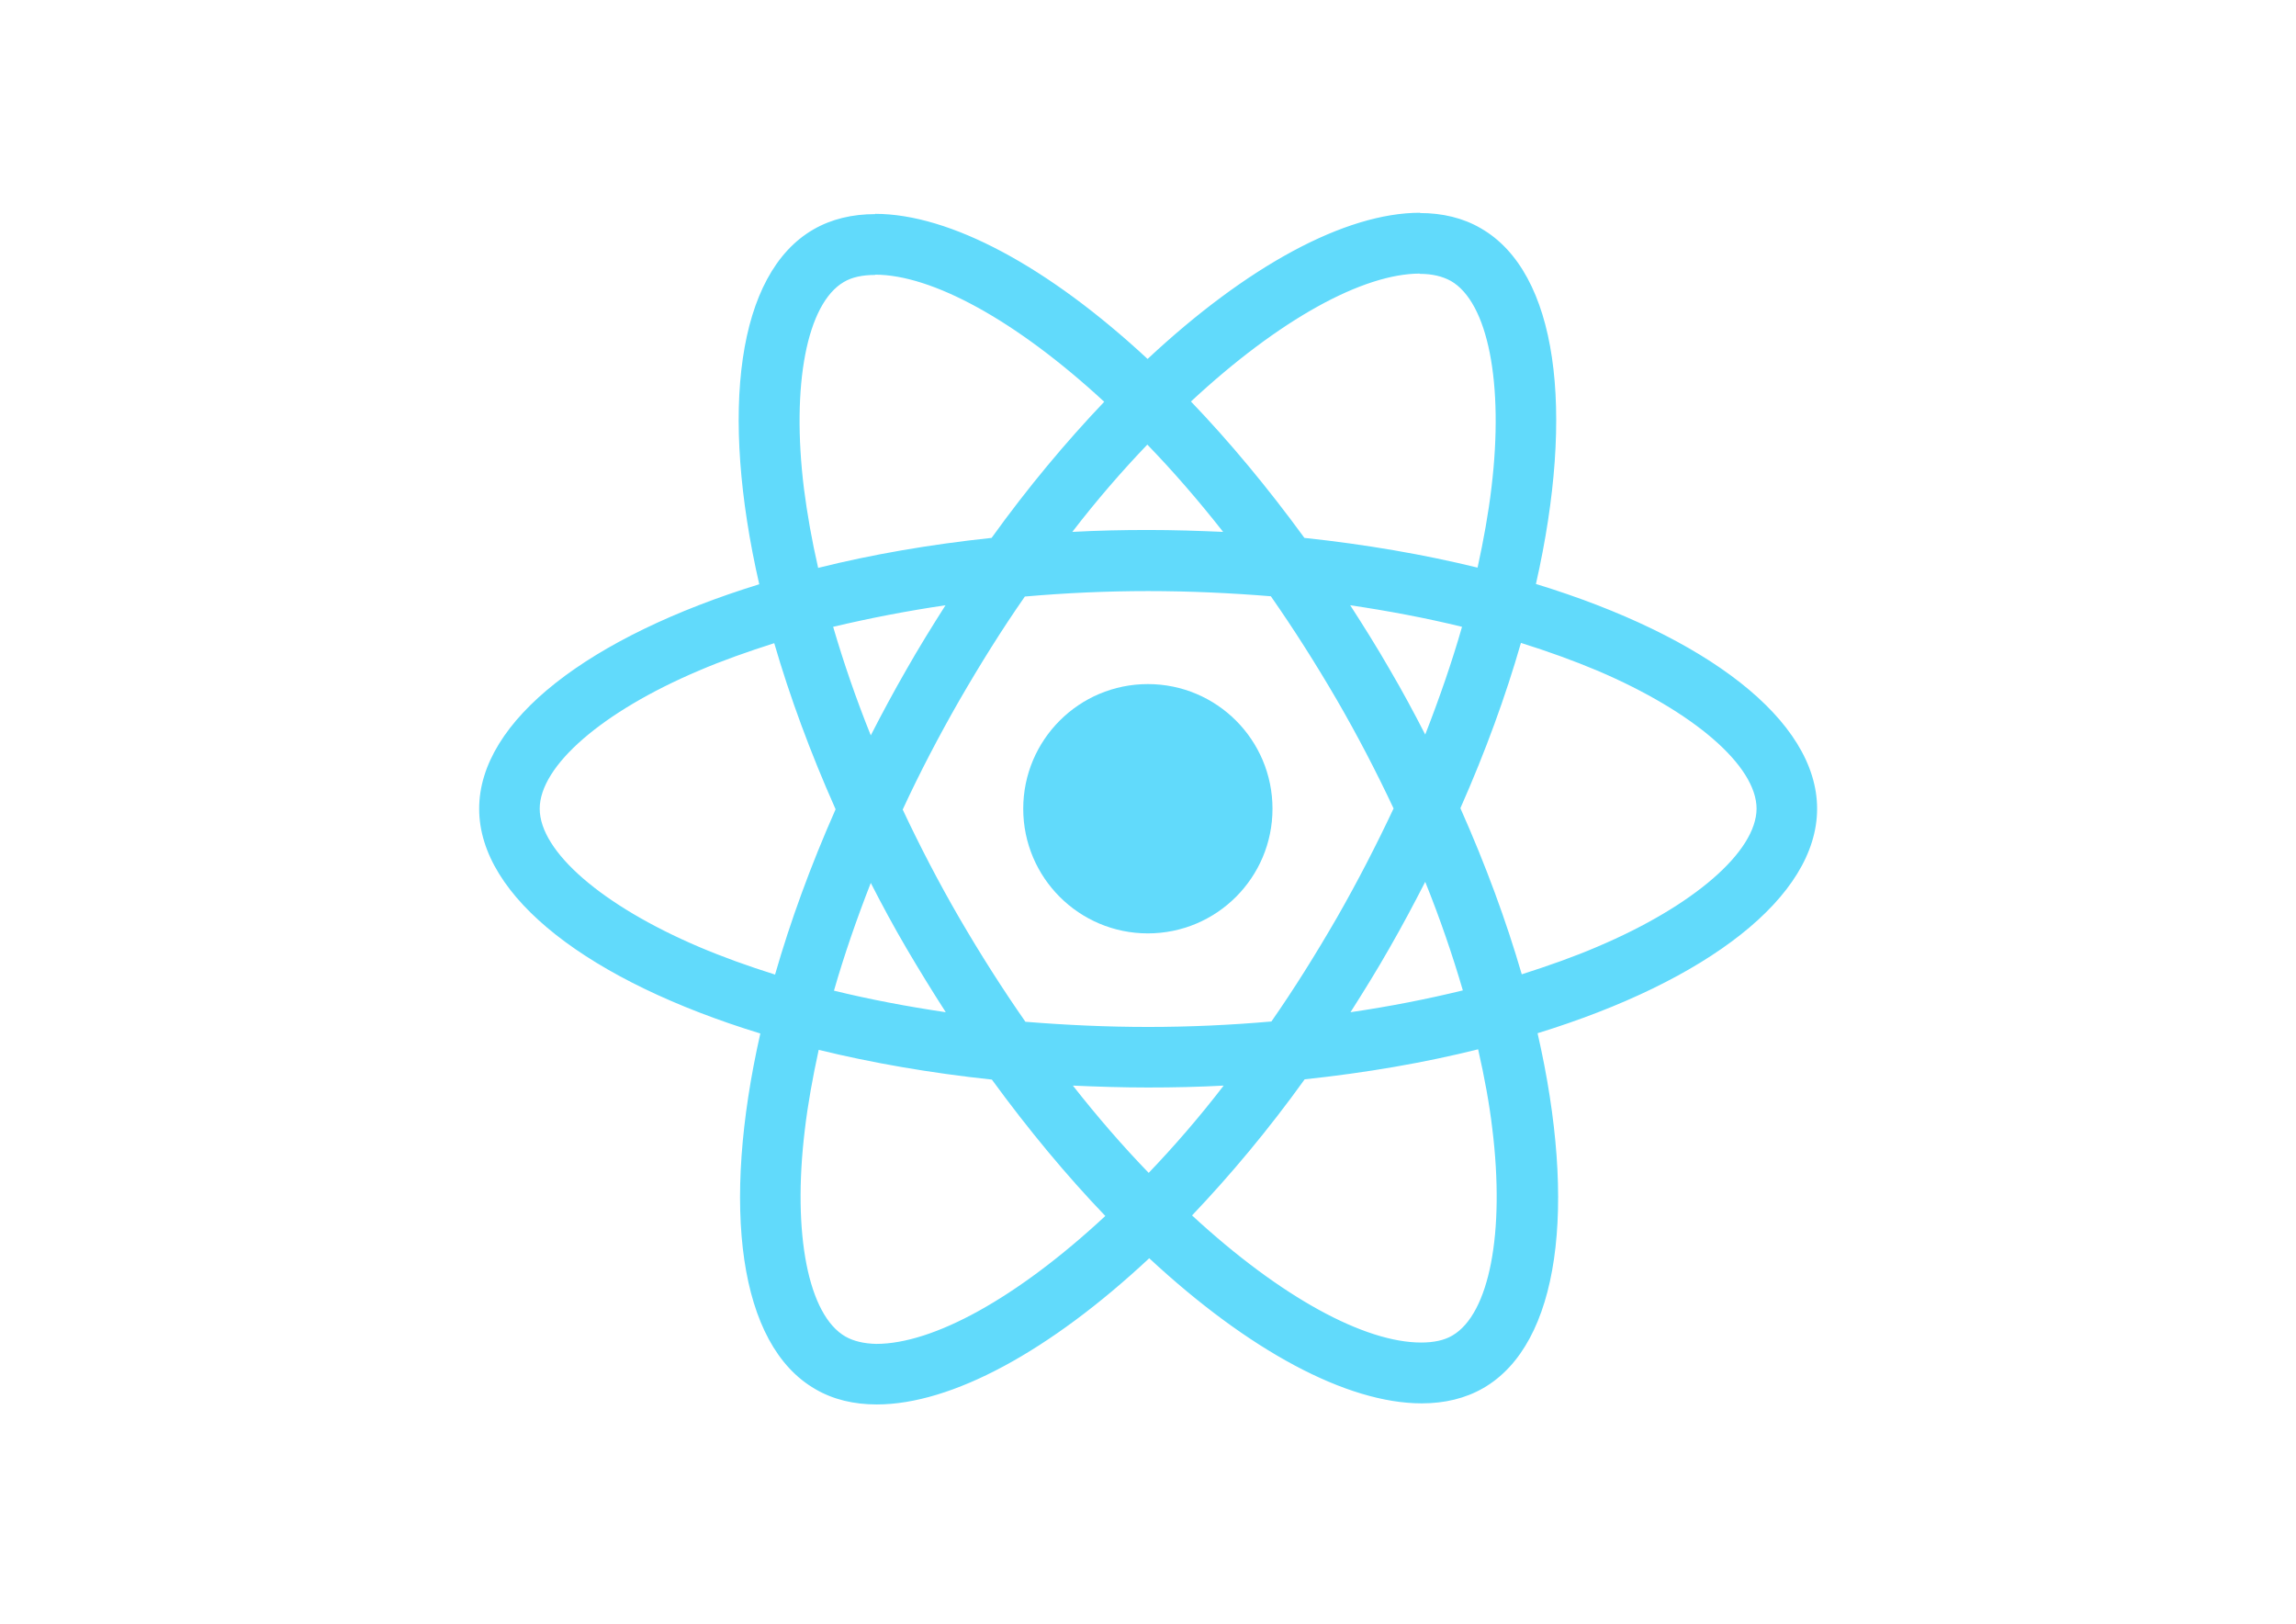
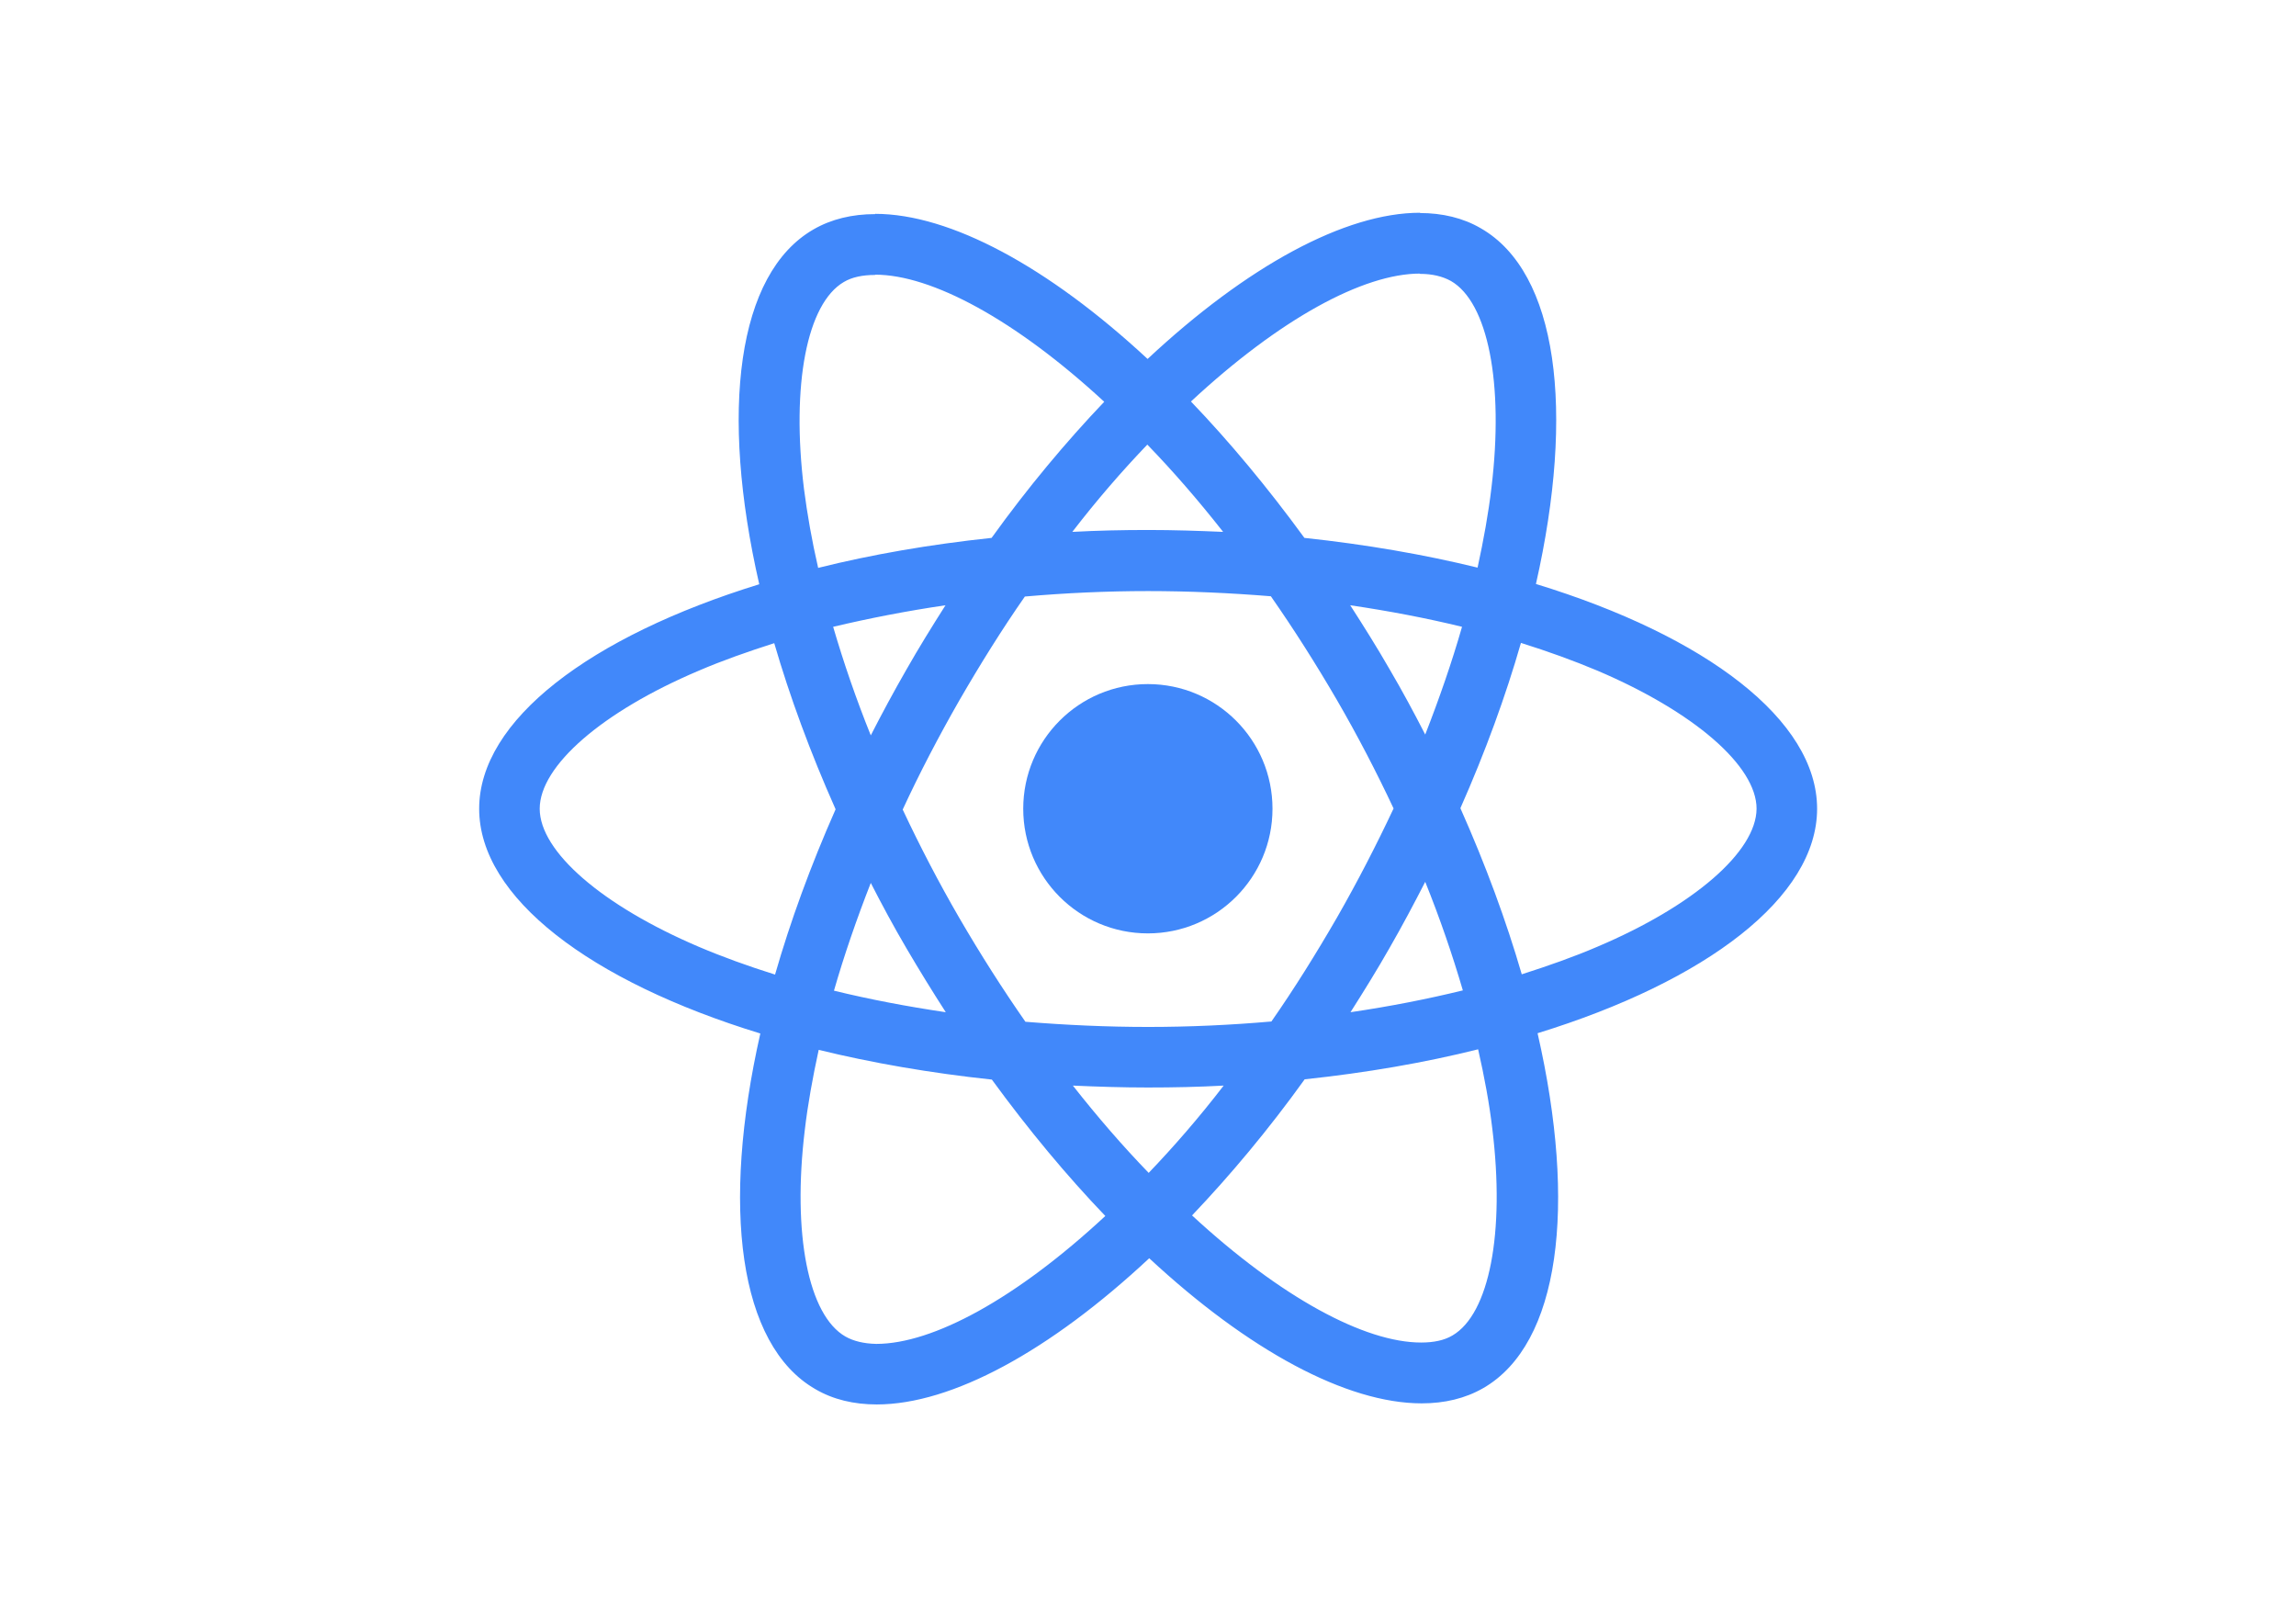
<svg xmlns="http://www.w3.org/2000/svg" viewBox="0 0 841.9 595.3">
-   <g fill="#61DAFB">
+   <g fill="#4188fa">
    <path d="M666.3 296.5c0-32.5-40.7-63.3-103.1-82.4 14.4-63.6 8-114.2-20.2-130.4-6.5-3.8-14.1-5.6-22.4-5.6v22.3c4.6 0 8.3.9 11.4 2.6 13.6 7.8 19.5 37.5 14.9 75.7-1.1 9.4-2.9 19.3-5.1 29.4-19.6-4.8-41-8.5-63.5-10.9-13.5-18.5-27.5-35.3-41.6-50 32.6-30.3 63.2-46.9 84-46.9V78c-27.5 0-63.5 19.6-99.9 53.6-36.4-33.8-72.4-53.2-99.9-53.2v22.3c20.7 0 51.4 16.5 84 46.6-14 14.7-28 31.4-41.3 49.9-22.6 2.4-44 6.1-63.6 11-2.3-10-4-19.7-5.2-29-4.7-38.2 1.1-67.9 14.6-75.8 3-1.8 6.9-2.6 11.5-2.6V78.5c-8.4 0-16 1.8-22.6 5.6-28.1 16.2-34.4 66.7-19.9 130.1-62.2 19.2-102.7 49.9-102.7 82.3 0 32.5 40.7 63.3 103.1 82.4-14.4 63.6-8 114.2 20.2 130.4 6.5 3.8 14.1 5.6 22.5 5.6 27.5 0 63.5-19.6 99.9-53.6 36.4 33.8 72.4 53.2 99.9 53.2 8.4 0 16-1.8 22.6-5.6 28.1-16.2 34.4-66.7 19.9-130.1 62-19.1 102.5-49.9 102.5-82.3zm-130.2-66.7c-3.7 12.9-8.3 26.2-13.5 39.5-4.1-8-8.4-16-13.1-24-4.6-8-9.5-15.8-14.4-23.4 14.2 2.1 27.9 4.7 41 7.9zm-45.8 106.5c-7.8 13.5-15.8 26.3-24.1 38.2-14.9 1.3-30 2-45.2 2-15.1 0-30.2-.7-45-1.9-8.3-11.9-16.4-24.6-24.2-38-7.6-13.1-14.5-26.4-20.8-39.8 6.2-13.4 13.2-26.8 20.7-39.9 7.8-13.5 15.8-26.3 24.1-38.2 14.9-1.3 30-2 45.2-2 15.1 0 30.2.7 45 1.9 8.3 11.9 16.4 24.6 24.2 38 7.6 13.1 14.5 26.4 20.8 39.8-6.3 13.4-13.2 26.8-20.7 39.9zm32.3-13c5.4 13.4 10 26.8 13.8 39.8-13.1 3.2-26.9 5.9-41.2 8 4.9-7.7 9.8-15.6 14.4-23.7 4.6-8 8.9-16.1 13-24.1zM421.2 430c-9.3-9.6-18.6-20.3-27.8-32 9 .4 18.2.7 27.5.7 9.4 0 18.7-.2 27.8-.7-9 11.7-18.3 22.4-27.5 32zm-74.4-58.9c-14.2-2.1-27.9-4.7-41-7.9 3.7-12.9 8.3-26.2 13.5-39.5 4.1 8 8.4 16 13.1 24 4.7 8 9.5 15.8 14.4 23.4zM420.7 163c9.3 9.6 18.6 20.3 27.8 32-9-.4-18.2-.7-27.5-.7-9.4 0-18.7.2-27.8.7 9-11.7 18.3-22.4 27.5-32zm-74 58.9c-4.9 7.7-9.8 15.6-14.4 23.7-4.6 8-8.9 16-13 24-5.4-13.4-10-26.8-13.8-39.8 13.1-3.1 26.9-5.8 41.2-7.9zm-90.5 125.2c-35.4-15.1-58.3-34.9-58.3-50.6 0-15.7 22.9-35.6 58.3-50.6 8.6-3.7 18-7 27.7-10.1 5.7 19.6 13.2 40 22.5 60.9-9.2 20.8-16.6 41.1-22.2 60.6-9.9-3.1-19.3-6.5-28-10.2zM310 490c-13.6-7.8-19.5-37.5-14.9-75.7 1.1-9.4 2.9-19.3 5.1-29.4 19.6 4.8 41 8.5 63.5 10.9 13.5 18.5 27.5 35.3 41.6 50-32.6 30.3-63.2 46.9-84 46.9-4.5-.1-8.3-1-11.3-2.7zm237.2-76.2c4.7 38.2-1.1 67.9-14.6 75.8-3 1.8-6.9 2.6-11.5 2.6-20.7 0-51.4-16.5-84-46.6 14-14.7 28-31.4 41.3-49.9 22.6-2.4 44-6.1 63.6-11 2.3 10.1 4.1 19.8 5.2 29.1zm38.5-66.7c-8.6 3.7-18 7-27.7 10.1-5.7-19.6-13.2-40-22.5-60.9 9.2-20.8 16.6-41.1 22.2-60.6 9.9 3.1 19.3 6.5 28.1 10.2 35.4 15.1 58.3 34.9 58.3 50.6-.1 15.7-23 35.6-58.4 50.6zM320.8 78.4z" />
    <circle cx="420.9" cy="296.5" r="45.7" />
    <path d="M520.5 78.1z" />
  </g>
</svg>
